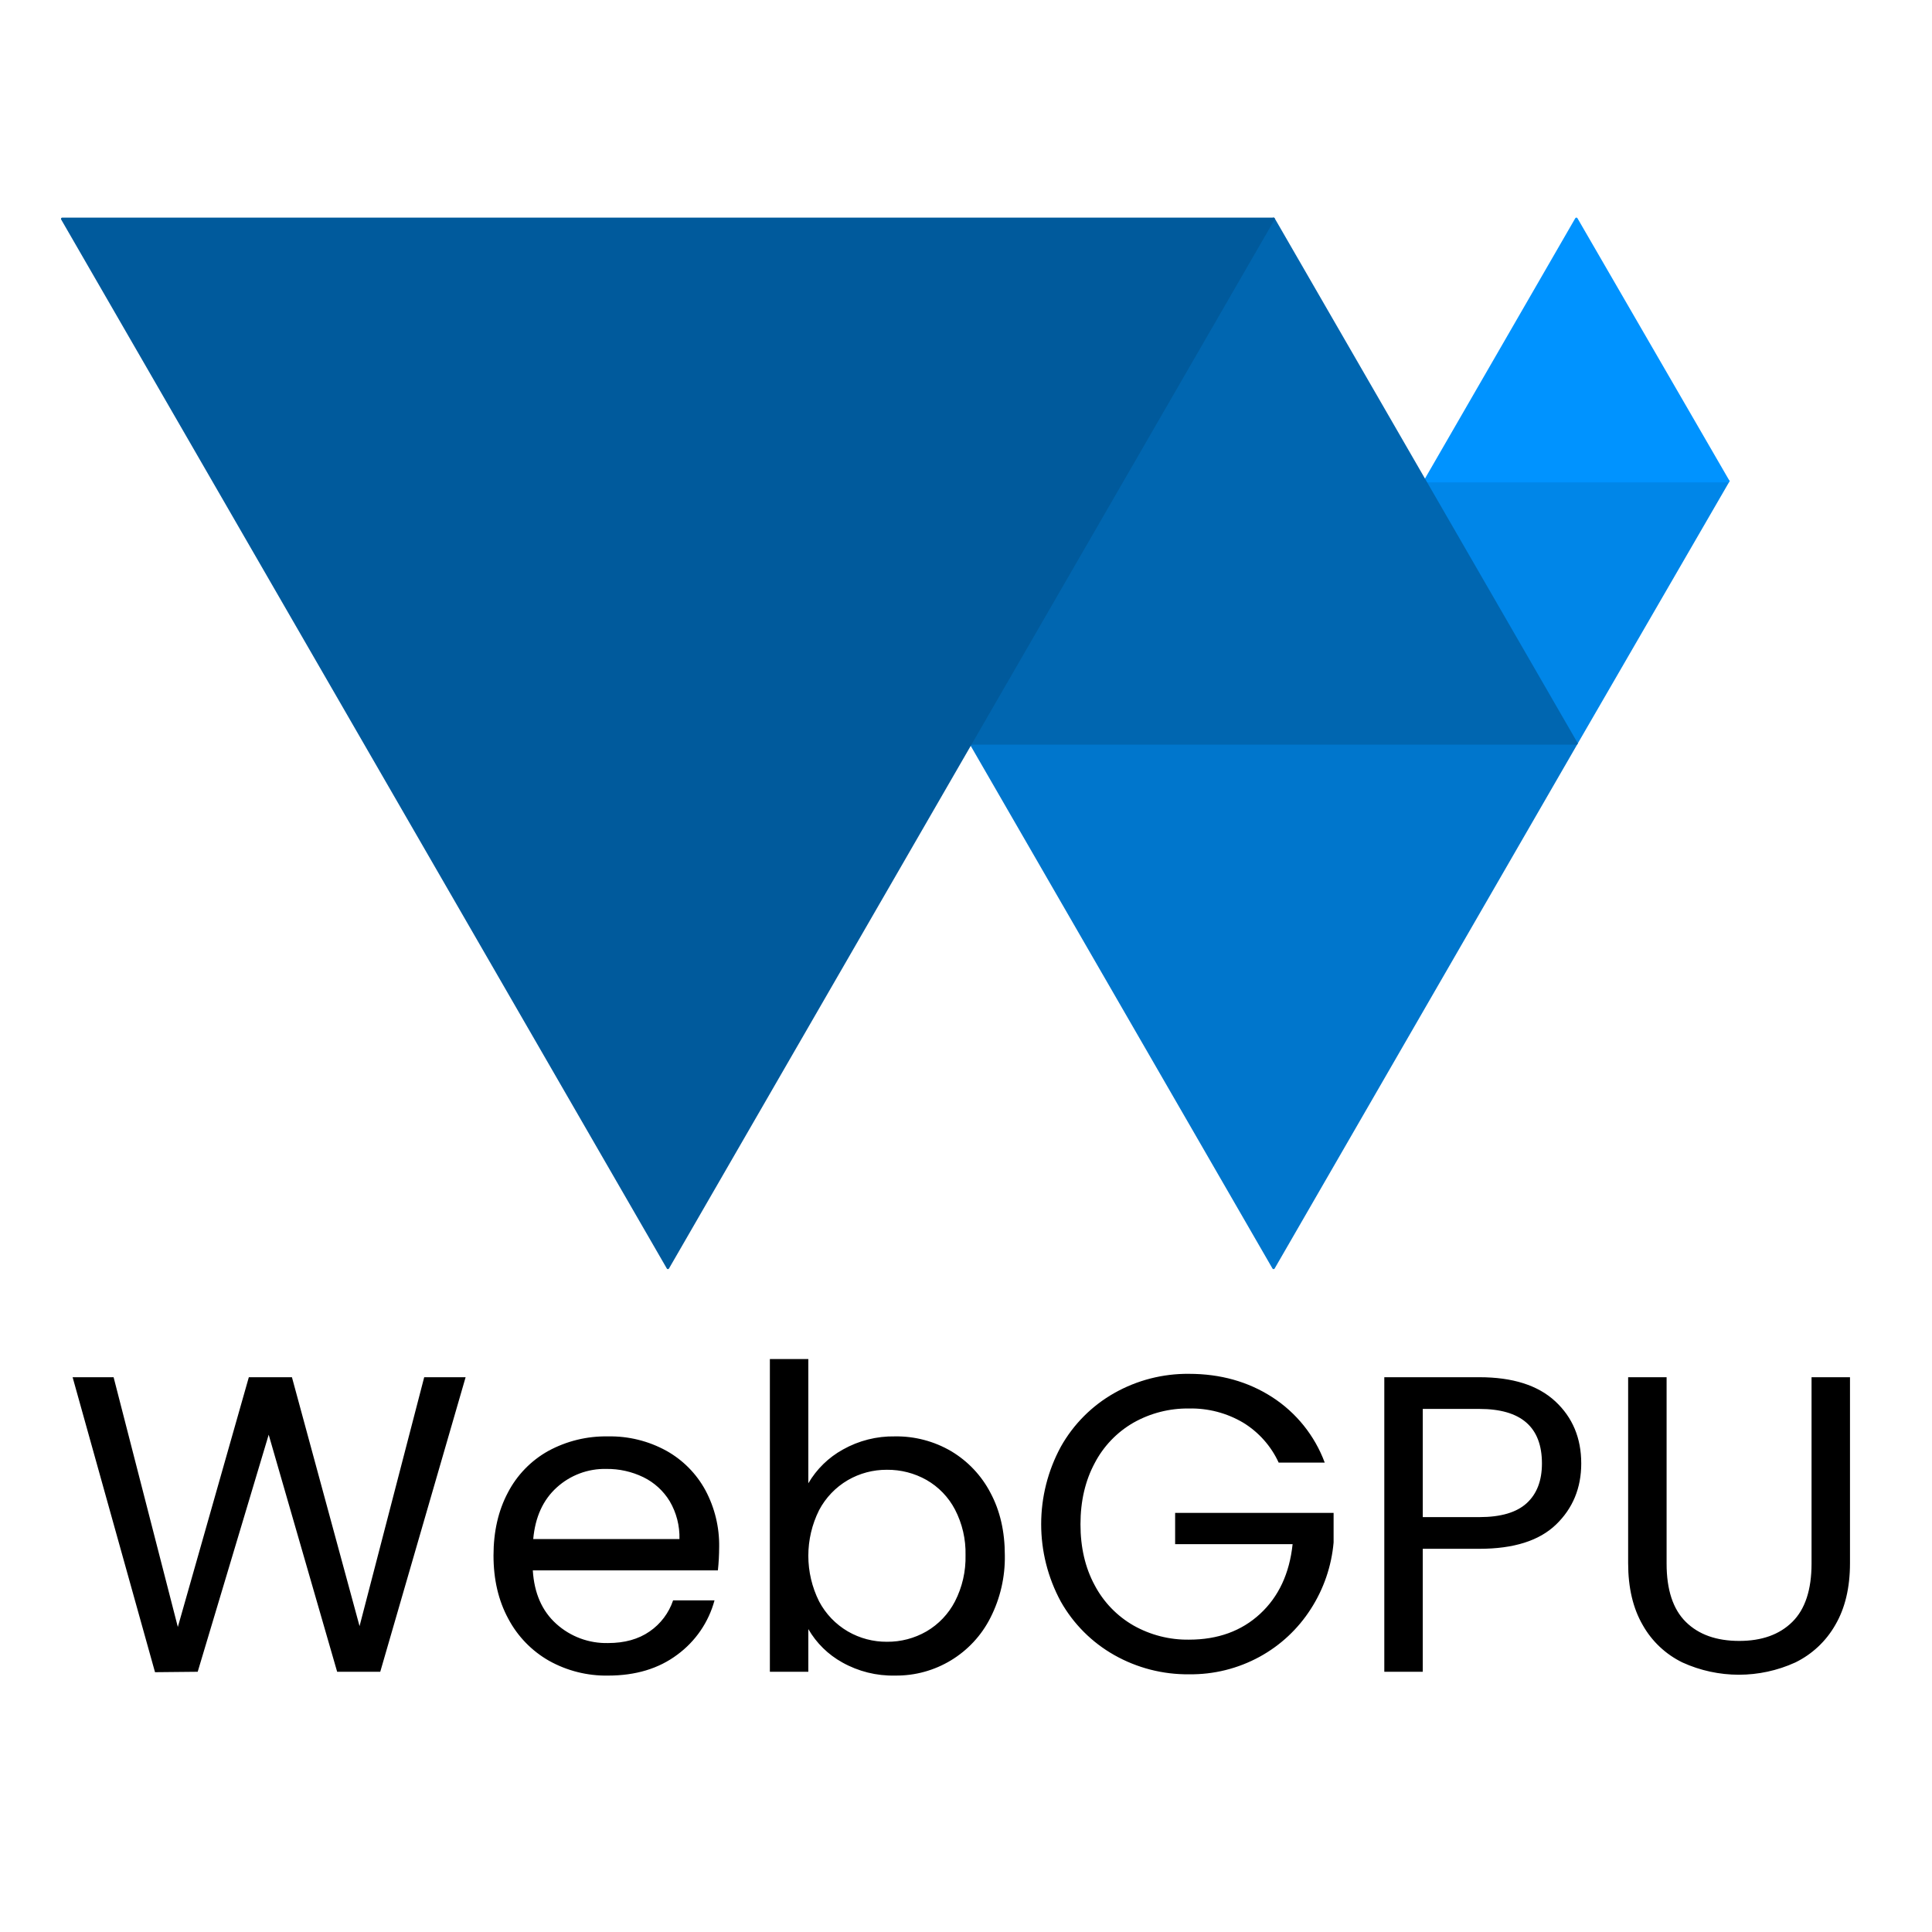
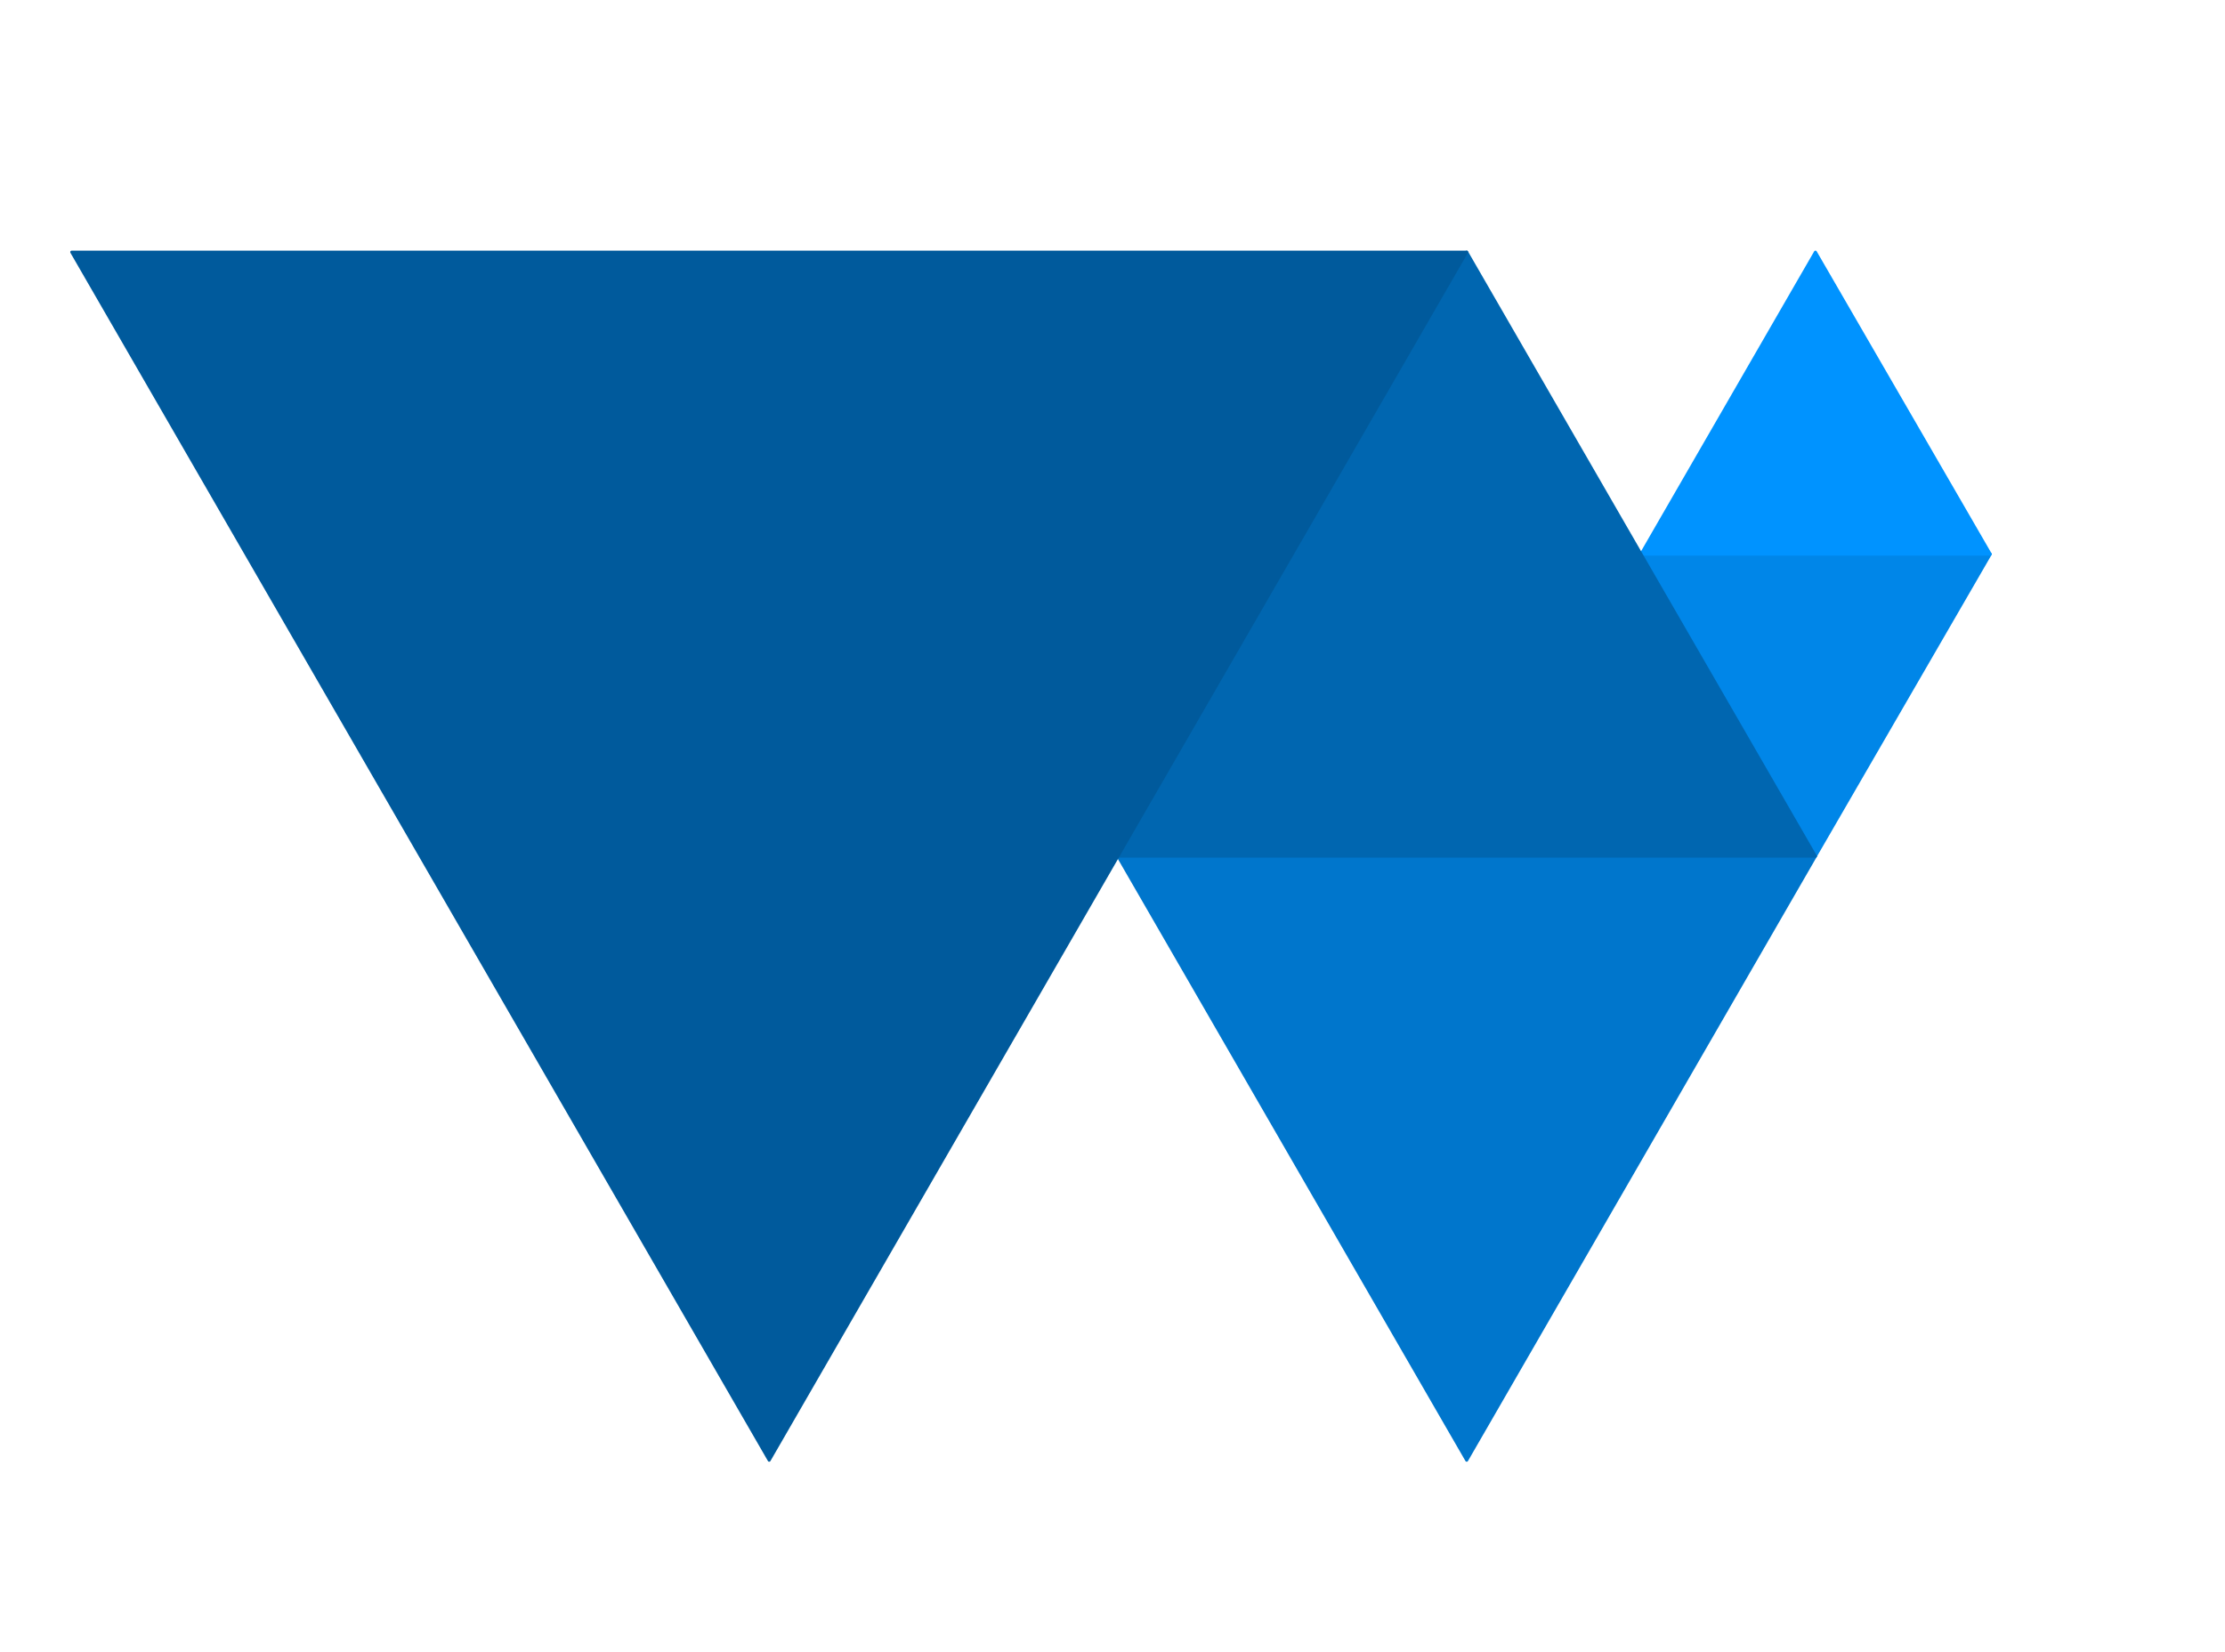
- <svg xmlns="http://www.w3.org/2000/svg" id="Logo" width="768" height="768" viewBox="0 0 768 768">
+ <svg xmlns="http://www.w3.org/2000/svg" id="Logo" width="768" height="570" viewBox="0 0 768 570">
  <defs>
    <style>
     .cls-1, .cls-2, .cls-3, .cls-4, .cls-5 {
        fill-rule: evenodd;
        stroke-linejoin: round;
      }

      .cls-6 {
        fill-rule: evenodd;
      }

      .cls-1 {
        fill: #005a9c;
        stroke: #005a9c;
      }

      .cls-2 {
        fill: #0066b0;
        stroke: #0066b0;
      }

      .cls-3 {
        fill: #0076cc;
        stroke: #0076cc;
      }

      .cls-4 {
        fill: #0086e8;
        stroke: #0086e8;
      }

      .cls-5 {
        fill: #0093ff;
        stroke: #0093ff;
      }

      @media (prefers-color-scheme: dark) {
        .cls-6 {
          fill: #eeeeee;
        }
      }
    </style>
  </defs>
  <path id="Triangle_4" data-name="Triangle 4" class="cls-4" d="m626.63 295.5-60.189-104.25h120.55z" />
  <path id="Triangle_5" data-name="Triangle 5" class="cls-5" d="m626.63 87.001-60.189 104.25h120.55z" />
  <path id="Triangle_3" data-name="Triangle 3" class="cls-3" d="m506.26 504-120.38-208.5 240.76-2e-3z" />
  <path id="Triangle_2" data-name="Triangle 2" class="cls-2" d="m506.26 87-120.38 208.5 240.76-2e-3z" />
  <path id="Triangle_1" data-name="Triangle 1" class="cls-1" d="m265.5 504-240.76-417h481.51z" />
-   <path id="WebGPU" class="cls-6" d="M168.627,547.469l-25.7,98.943-26.877-98.943H98.913L70.692,646.748,45.158,547.469H28.864L61.621,664.722l16.966-.168,28.221-94.239,27.214,94.239h17.134l33.933-117.085H168.627ZM285.879,615a46.371,46.371,0,0,0-5.459-22.594A39.572,39.572,0,0,0,264.881,576.7a46.213,46.213,0,0,0-23.181-5.711,47.756,47.756,0,0,0-23.77,5.8,40.093,40.093,0,0,0-16.043,16.547q-5.712,10.752-5.711,25.029t5.879,25.114a41.6,41.6,0,0,0,16.211,16.714,46.506,46.506,0,0,0,23.434,5.88q16.461,0,27.549-8.315a39.581,39.581,0,0,0,14.783-21.586H267.569a24.459,24.459,0,0,1-9.323,12.347q-6.637,4.621-16.546,4.619a29.643,29.643,0,0,1-20.579-7.643q-8.484-7.643-9.323-21.25h73.578a90.2,90.2,0,0,0,.5-9.239h0Zm-15.79-3.192H211.966q1.174-13.1,9.323-20.494a28.334,28.334,0,0,1,19.739-7.391,32.747,32.747,0,0,1,14.7,3.275,25.141,25.141,0,0,1,10.5,9.575,28.211,28.211,0,0,1,3.864,15.035h0Zm51.234-22.174V540.246H306.037V664.554h15.286V647.588a35.4,35.4,0,0,0,13.523,13.27,40.944,40.944,0,0,0,20.914,5.208,41.878,41.878,0,0,0,37.965-23.014,52.85,52.85,0,0,0,5.711-24.862q0-14.111-5.711-24.777A41.656,41.656,0,0,0,378.1,576.866a42.963,42.963,0,0,0-22.342-5.879,40.769,40.769,0,0,0-20.662,5.207,36.153,36.153,0,0,0-13.775,13.439h0Zm62.491,28.557a38.312,38.312,0,0,1-4.2,18.395,29.538,29.538,0,0,1-11.339,11.927,30.881,30.881,0,0,1-15.707,4.115,30.554,30.554,0,0,1-15.538-4.115,30.081,30.081,0,0,1-11.423-11.927,40.557,40.557,0,0,1,0-36.285,30.1,30.1,0,0,1,11.423-11.927,30.574,30.574,0,0,1,15.538-4.115,31.392,31.392,0,0,1,15.707,4.031,29.1,29.1,0,0,1,11.339,11.759,37.449,37.449,0,0,1,4.2,18.142h0ZM526.6,581.4a52.873,52.873,0,0,0-20.914-26.038q-14.363-9.236-33.008-9.239a59.1,59.1,0,0,0-29.734,7.643,55.966,55.966,0,0,0-21.25,21.334,64.565,64.565,0,0,0,0,61.567,56.107,56.107,0,0,0,21.25,21.25,59.068,59.068,0,0,0,29.734,7.643,56.956,56.956,0,0,0,28.053-6.971,56.039,56.039,0,0,0,20.326-18.983,58.146,58.146,0,0,0,9.071-26.457V601.392H467.133v12.431h46.7Q511.982,631.3,500.9,641.54t-28.221,10.247a43.637,43.637,0,0,1-22.091-5.627,39.867,39.867,0,0,1-15.454-16.043q-5.629-10.413-5.627-24.189t5.627-24.274a39.775,39.775,0,0,1,15.454-16.127,43.657,43.657,0,0,1,22.091-5.627,40.519,40.519,0,0,1,21.5,5.627A36.439,36.439,0,0,1,508.289,581.4H526.6Zm101.967,0.336q0-15.119-10.331-24.694t-30.153-9.575h-37.8V664.554h15.287V615.671h22.51q20.493,0,30.489-9.659t10-24.274h0Zm-40.484,21.334h-22.51v-43h22.51q24.858,0,24.861,21.67,0,10.248-6.047,15.79t-18.814,5.544h0Zm59.129-55.6v73.913q0,14.615,5.8,24.61a36.383,36.383,0,0,0,15.79,14.866,54.05,54.05,0,0,0,44.852,0,36.913,36.913,0,0,0,15.875-14.866Q735.4,636,735.4,621.382V547.469H720.117V621.55q0,15.623-7.644,23.182t-21.082,7.559q-13.606,0-21.25-7.559T662.5,621.55V547.469H647.211Z" />
</svg>
